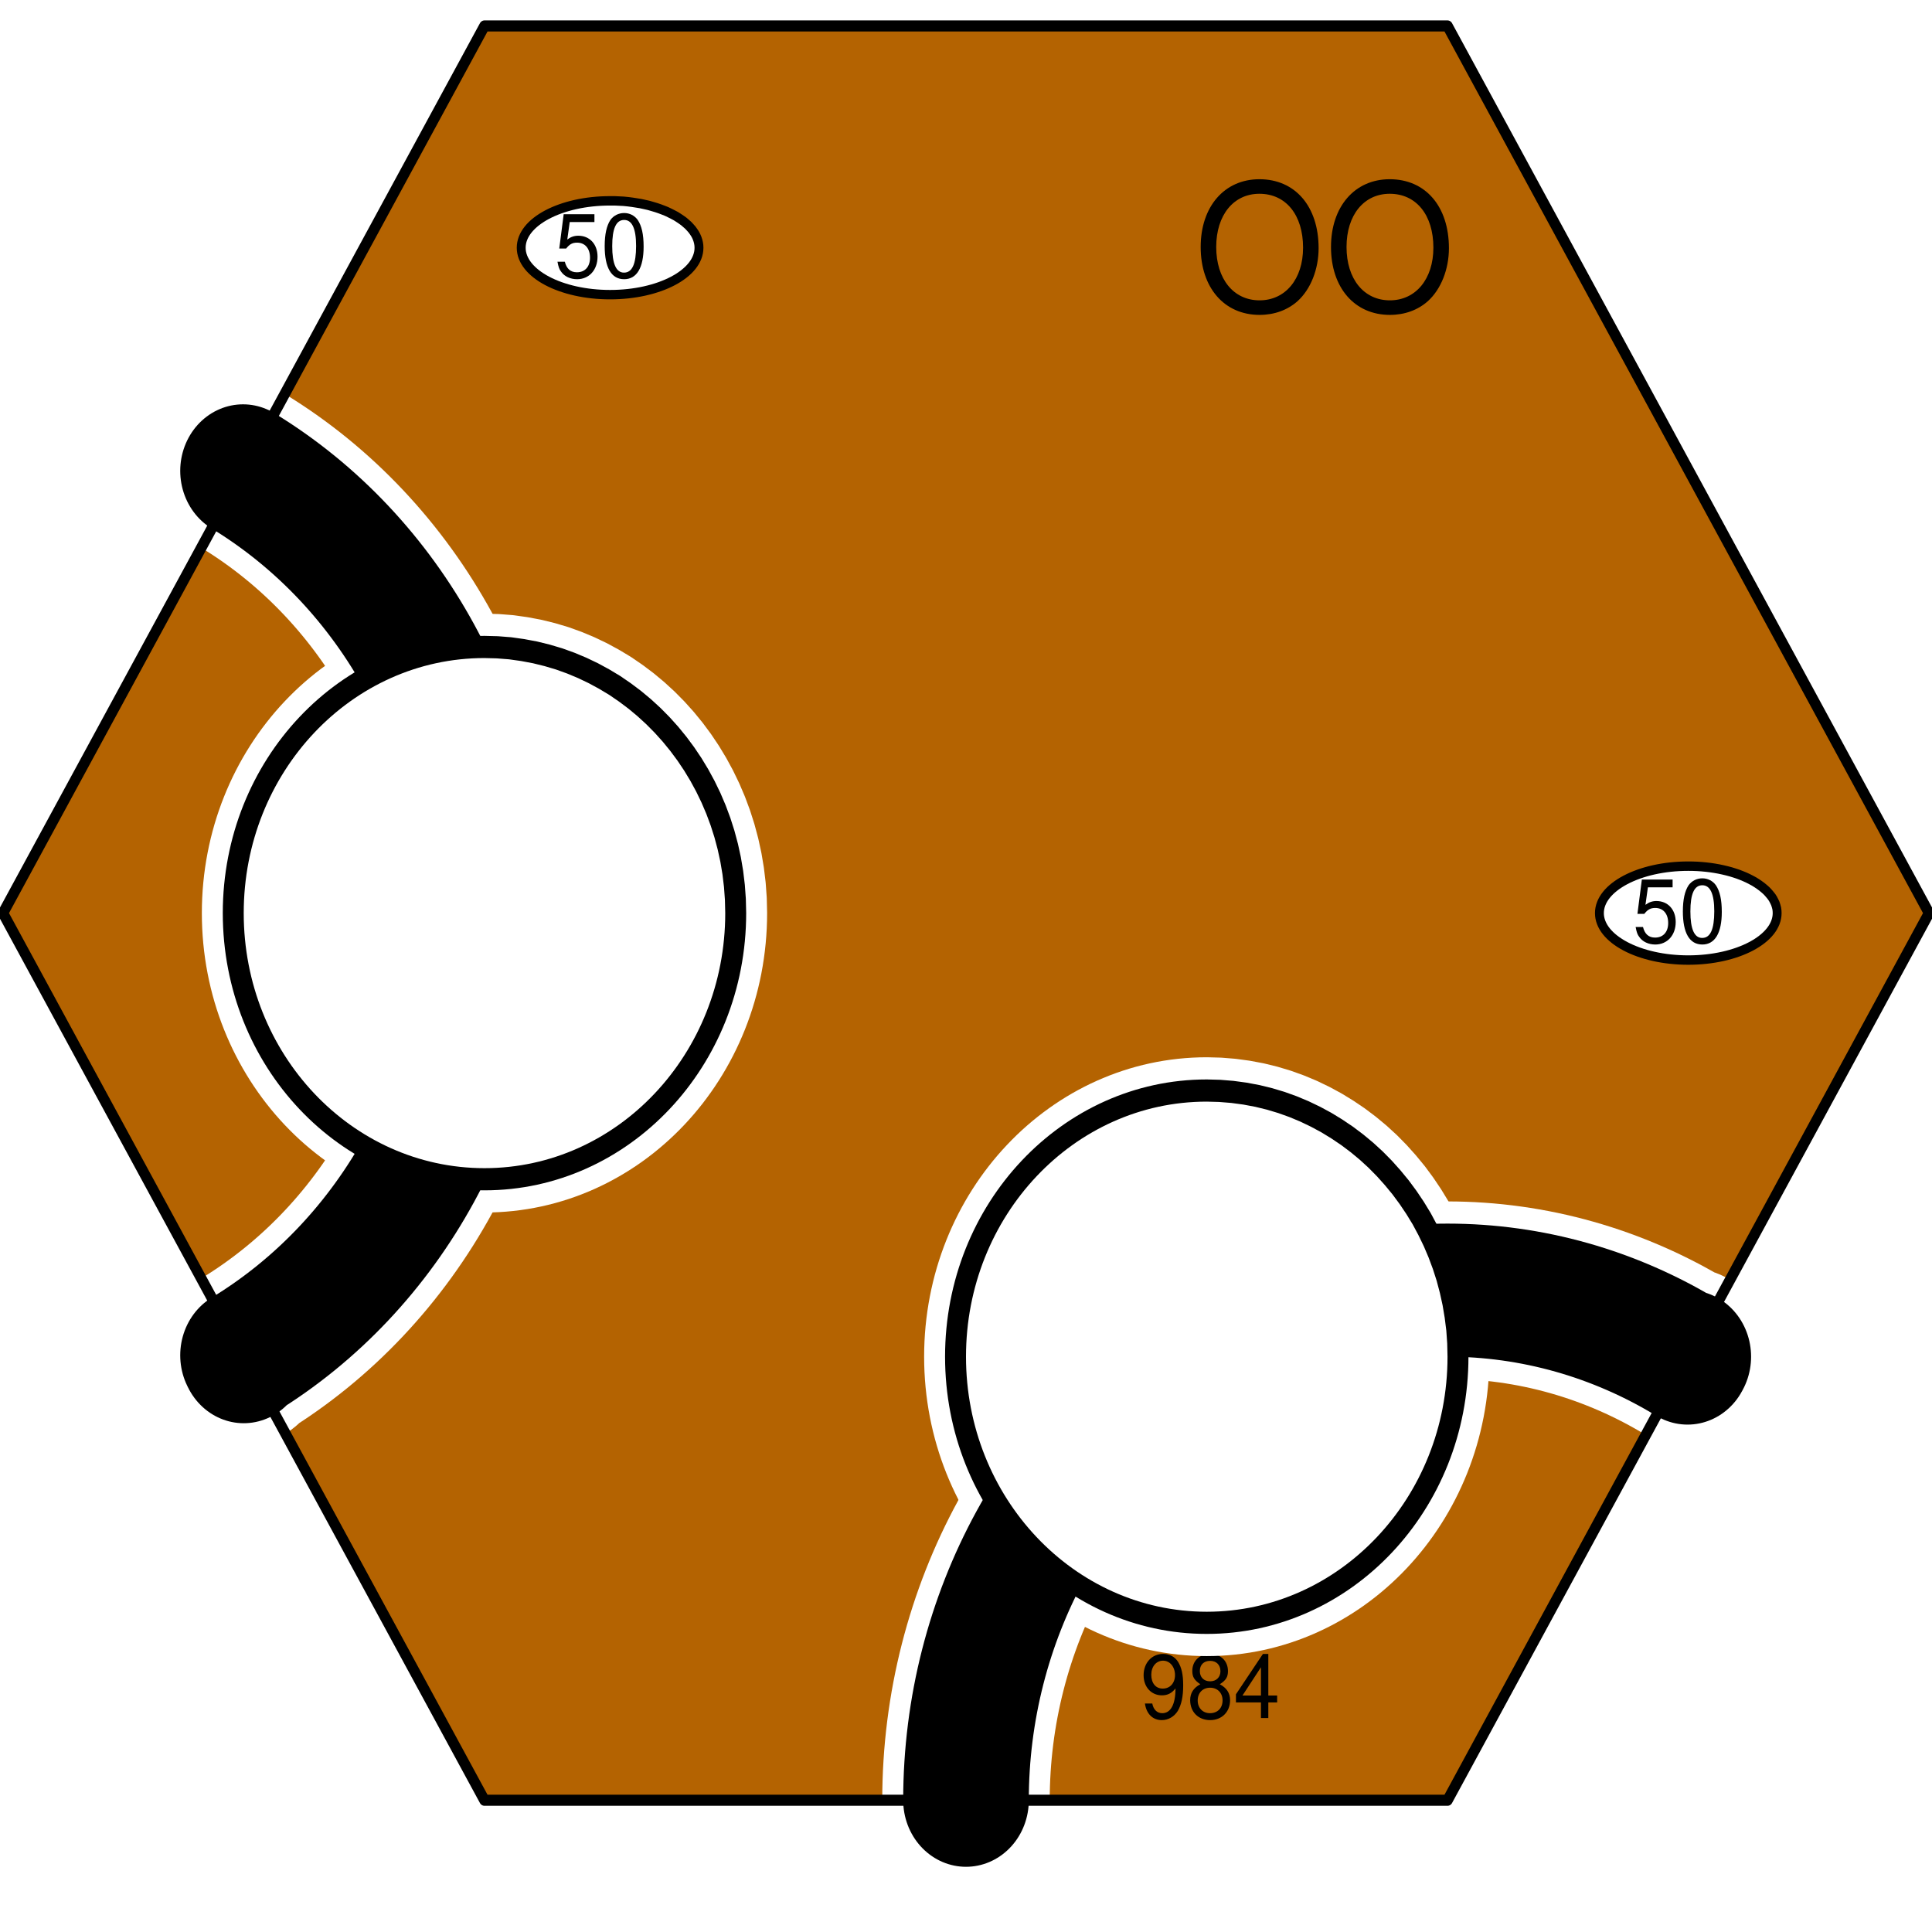
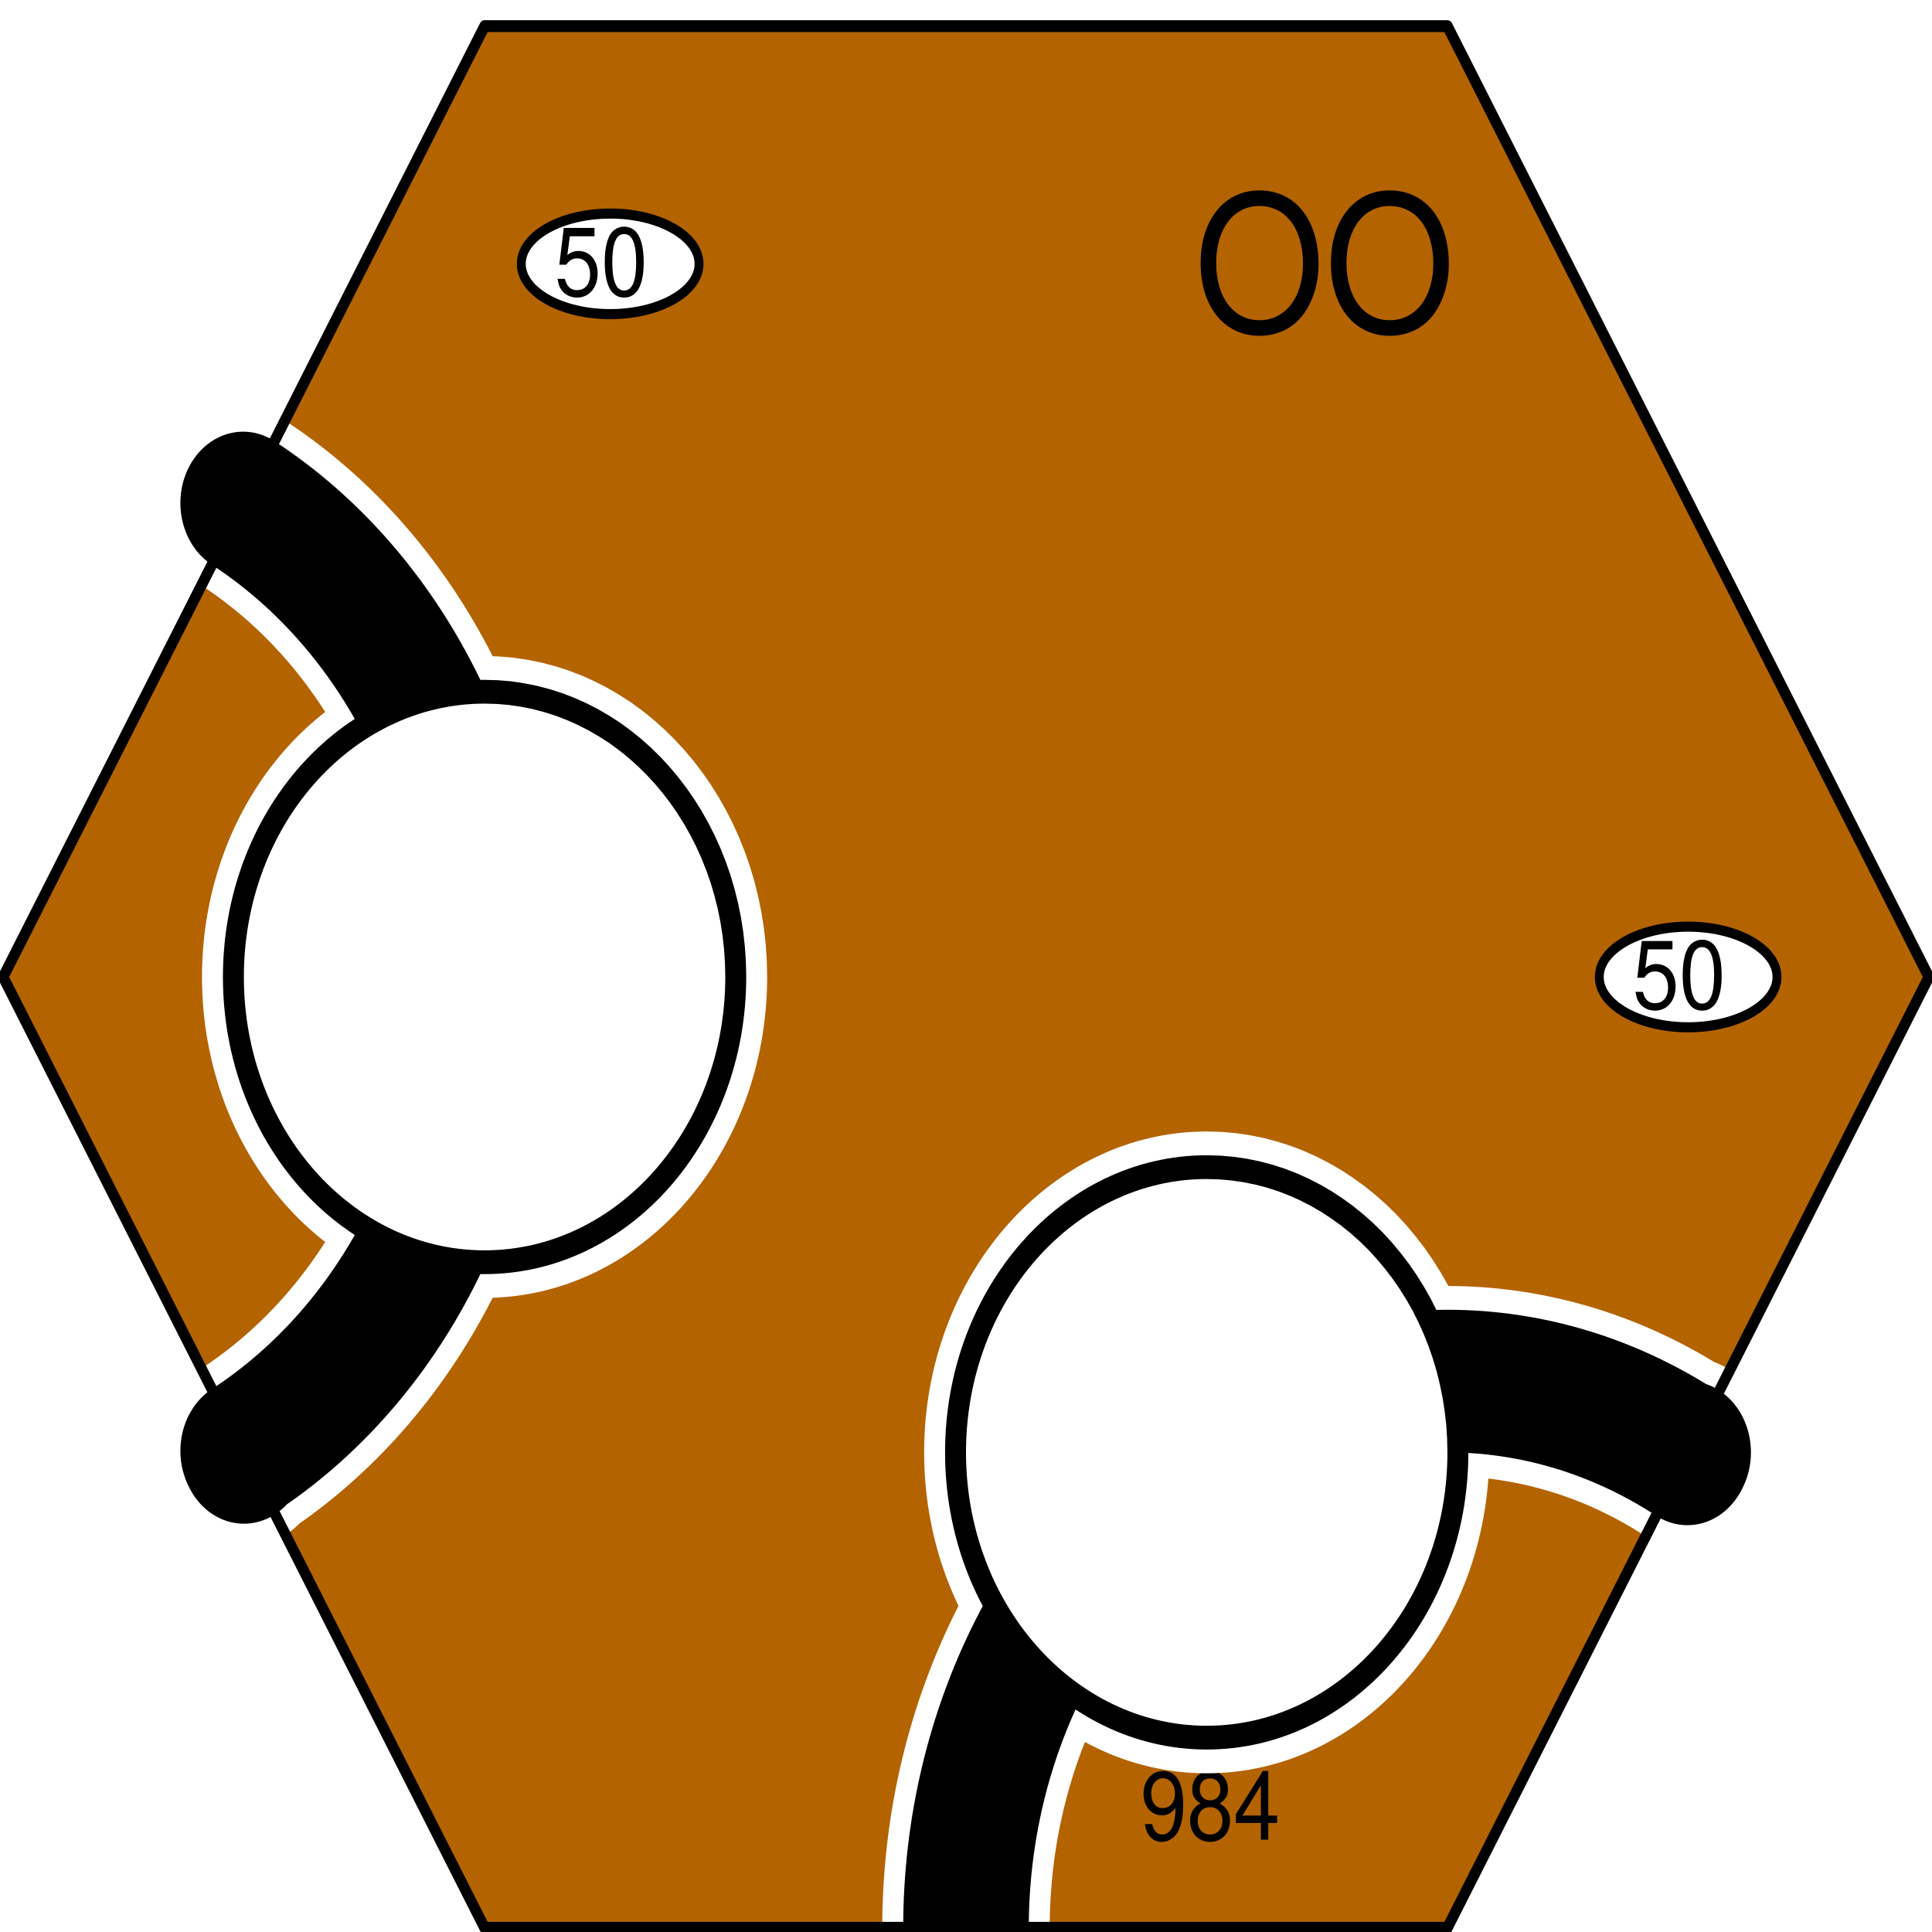
<svg xmlns="http://www.w3.org/2000/svg" width="100" height="100" viewBox="0 0 1 1" preserveAspectRatio="none" id="svg8994" version="1.0">
  <defs id="defs9057" />
  <rect x="0" y="0" width="1" height="1" style="fill:#ffffff;stroke:none" id="rect9000" />
-   <g transform="matrix(5.418114e-3,0,0,-5.739835e-3,-1.175565e-3,0.934679)" xml:space="preserve" style="font-style:normal;font-variant:normal;font-weight:normal;font-stretch:normal;letter-spacing:normal;word-spacing:normal;text-anchor:start;fill:none;fill-opacity:1;stroke:#000000;stroke-linecap:butt;stroke-linejoin:miter;stroke-miterlimit:10.433;stroke-dasharray:none;stroke-dashoffset:0;stroke-opacity:1" id="g9002">
+   <g transform="matrix(5.4170482e-3,0,0,-6.151828e-3,-1.07698e-3,1.000902)" xml:space="preserve" style="font-style:normal;font-variant:normal;font-weight:normal;font-stretch:normal;letter-spacing:normal;word-spacing:normal;text-anchor:start;fill:none;fill-opacity:1;stroke:#000000;stroke-linecap:butt;stroke-linejoin:miter;stroke-miterlimit:10.433;stroke-dasharray:none;stroke-dashoffset:0;stroke-opacity:1" id="g9002">
    <polygon points="46.5,160.5 138.5,160.5 184.5,80.5 138.5,0.5 46.5,0.5 0.5,80.5 46.5,160.5 " style="fill:#b46301;fill-rule:nonzero;stroke:#b46301;stroke-width:0;stroke-linejoin:round" id="polygon9004" />
    <text transform="matrix(1,0,0,-1,109.17,7.9141)" style="font-size:8px;fill:#000000;stroke:none;font-family:&quot;Helvetica&quot;, sans-serif" id="text9006">984</text>
    <path d="M 139.5,40.5 L 139.47,41.735 L 139.38,42.954 L 139.22,44.155 L 139.01,45.337 L 138.74,46.498 L 138.42,47.637 L 138.04,48.752 L 137.61,49.841 L 137.13,50.905 L 136.6,51.939 L 136.03,52.944 L 135.4,53.918 L 134.73,54.859 L 134.02,55.766 L 133.26,56.637 L 132.47,57.47 L 131.64,58.265 L 130.77,59.019 L 129.86,59.732 L 128.92,60.401 L 127.94,61.025 L 126.94,61.603 L 125.9,62.133 L 124.84,62.614 L 123.75,63.044 L 122.64,63.421 L 121.5,63.744 L 120.34,64.012 L 119.15,64.223 L 117.95,64.376 L 116.73,64.469 L 115.5,64.5 C 102.25,64.5 91.5,53.754 91.5,40.5 C 91.5,27.246 102.25,16.5 115.5,16.5 C 128.75,16.5 139.5,27.246 139.5,40.5 z " style="fill:#ffffff;fill-rule:nonzero;stroke:#ffffff;stroke-width:0;stroke-linecap:round;stroke-linejoin:round" id="path9008" />
    <path d="M 139.5,40.5 L 139.47,41.735 L 139.38,42.954 L 139.22,44.155 L 139.01,45.337 L 138.74,46.498 L 138.42,47.637 L 138.04,48.752 L 137.61,49.841 L 137.13,50.905 L 136.6,51.939 L 136.03,52.944 L 135.4,53.918 L 134.73,54.859 L 134.02,55.766 L 133.26,56.637 L 132.47,57.47 L 131.64,58.265 L 130.77,59.019 L 129.86,59.732 L 128.92,60.401 L 127.94,61.025 L 126.94,61.603 L 125.9,62.133 L 124.84,62.614 L 123.75,63.044 L 122.64,63.421 L 121.5,63.744 L 120.34,64.012 L 119.15,64.223 L 117.95,64.376 L 116.73,64.469 L 115.5,64.5 C 102.25,64.5 91.5,53.754 91.5,40.5 C 91.5,27.246 102.25,16.5 115.5,16.5 C 128.75,16.5 139.5,27.246 139.5,40.5 z " style="stroke:#ffffff;stroke-width:6;stroke-linecap:round;stroke-linejoin:round" id="path9010" />
    <path d="M 70.5,80.5 L 70.469,81.735 L 70.376,82.954 L 70.223,84.155 L 70.012,85.337 L 69.744,86.498 L 69.421,87.637 L 69.044,88.752 L 68.614,89.841 L 68.133,90.905 L 67.603,91.939 L 67.025,92.944 L 66.401,93.918 L 65.732,94.859 L 65.019,95.766 L 64.265,96.637 L 63.47,97.47 L 62.637,98.265 L 61.766,99.019 L 60.859,99.732 L 59.918,100.4 L 58.944,101.03 L 57.939,101.6 L 56.905,102.13 L 55.841,102.61 L 54.752,103.04 L 53.637,103.42 L 52.498,103.74 L 51.337,104.01 L 50.155,104.22 L 48.954,104.38 L 47.735,104.47 L 46.5,104.5 C 33.246,104.5 22.5,93.754 22.5,80.5 C 22.5,67.246 33.246,56.5 46.5,56.5 C 59.754,56.5 70.5,67.246 70.5,80.5 z " style="fill:#ffffff;fill-rule:nonzero;stroke:#ffffff;stroke-width:0;stroke-linecap:round;stroke-linejoin:round" id="path9012" />
    <path d="M 70.5,80.5 L 70.469,81.735 L 70.376,82.954 L 70.223,84.155 L 70.012,85.337 L 69.744,86.498 L 69.421,87.637 L 69.044,88.752 L 68.614,89.841 L 68.133,90.905 L 67.603,91.939 L 67.025,92.944 L 66.401,93.918 L 65.732,94.859 L 65.019,95.766 L 64.265,96.637 L 63.47,97.47 L 62.637,98.265 L 61.766,99.019 L 60.859,99.732 L 59.918,100.4 L 58.944,101.03 L 57.939,101.6 L 56.905,102.13 L 55.841,102.61 L 54.752,103.04 L 53.637,103.42 L 52.498,103.74 L 51.337,104.01 L 50.155,104.22 L 48.954,104.38 L 47.735,104.47 L 46.5,104.5 C 33.246,104.5 22.5,93.754 22.5,80.5 C 22.5,67.246 33.246,56.5 46.5,56.5 C 59.754,56.5 70.5,67.246 70.5,80.5 z " style="stroke:#ffffff;stroke-width:6;stroke-linecap:round;stroke-linejoin:round" id="path9014" />
    <path d="M 161.5,40.5 L 161.43,40.375 C 154.46,44.387 146.55,46.5 138.5,46.5 C 130.46,46.5 122.55,44.387 115.57,40.379" style="stroke:#ffffff;stroke-width:16;stroke-linecap:round;stroke-linejoin:round" id="path9016" />
    <path d="M 115.5,40.5 L 115.57,40.379 C 101.3,32.176 92.5,16.961 92.5,0.5" style="stroke:#ffffff;stroke-width:16;stroke-linecap:round;stroke-linejoin:round" id="path9018" />
    <path d="M 23.5,40.5 L 23.434,40.625 C 37.703,48.828 46.5,64.039 46.5,80.5" style="stroke:#ffffff;stroke-width:16;stroke-linecap:round;stroke-linejoin:round" id="path9020" />
    <path d="M 46.5,80.5 L 46.5,80.5 C 46.5,96.961 37.703,112.17 23.434,120.38" style="stroke:#ffffff;stroke-width:16;stroke-linecap:round;stroke-linejoin:round" id="path9022" />
    <path d="M 161.5,40.5 L 161.43,40.375 C 154.46,44.387 146.55,46.5 138.5,46.5 C 130.46,46.5 122.55,44.387 115.57,40.379" style="stroke-width:12;stroke-linecap:round;stroke-linejoin:round" id="path9024" />
    <path d="M 115.5,40.5 L 115.57,40.379 C 101.3,32.176 92.5,16.961 92.5,0.5" style="stroke-width:12;stroke-linecap:round;stroke-linejoin:round" id="path9026" />
    <path d="M 23.5,40.5 L 23.434,40.625 C 37.703,48.828 46.5,64.039 46.5,80.5" style="stroke-width:12;stroke-linecap:round;stroke-linejoin:round" id="path9028" />
    <path d="M 46.5,80.5 L 46.5,80.5 C 46.5,96.961 37.703,112.17 23.434,120.38" style="stroke-width:12;stroke-linecap:round;stroke-linejoin:round" id="path9030" />
    <path d="M 139.5,40.5 L 139.47,41.735 L 139.38,42.954 L 139.22,44.155 L 139.01,45.337 L 138.74,46.498 L 138.42,47.637 L 138.04,48.752 L 137.61,49.841 L 137.13,50.905 L 136.6,51.939 L 136.03,52.944 L 135.4,53.918 L 134.73,54.859 L 134.02,55.766 L 133.26,56.637 L 132.47,57.47 L 131.64,58.265 L 130.77,59.019 L 129.86,59.732 L 128.92,60.401 L 127.94,61.025 L 126.94,61.603 L 125.9,62.133 L 124.84,62.614 L 123.75,63.044 L 122.64,63.421 L 121.5,63.744 L 120.34,64.012 L 119.15,64.223 L 117.95,64.376 L 116.73,64.469 L 115.5,64.5 C 102.25,64.5 91.5,53.754 91.5,40.5 C 91.5,27.246 102.25,16.5 115.5,16.5 C 128.75,16.5 139.5,27.246 139.5,40.5 z " style="fill:#ffffff;fill-rule:nonzero;stroke:#ffffff;stroke-width:0;stroke-linecap:round;stroke-linejoin:round" id="path9032" />
    <path d="M 139.5,40.5 L 139.47,41.735 L 139.38,42.954 L 139.22,44.155 L 139.01,45.337 L 138.74,46.498 L 138.42,47.637 L 138.04,48.752 L 137.61,49.841 L 137.13,50.905 L 136.6,51.939 L 136.03,52.944 L 135.4,53.918 L 134.73,54.859 L 134.02,55.766 L 133.26,56.637 L 132.47,57.47 L 131.64,58.265 L 130.77,59.019 L 129.86,59.732 L 128.92,60.401 L 127.94,61.025 L 126.94,61.603 L 125.9,62.133 L 124.84,62.614 L 123.75,63.044 L 122.64,63.421 L 121.5,63.744 L 120.34,64.012 L 119.15,64.223 L 117.95,64.376 L 116.73,64.469 L 115.5,64.5 C 102.25,64.5 91.5,53.754 91.5,40.5 C 91.5,27.246 102.25,16.5 115.5,16.5 C 128.75,16.5 139.5,27.246 139.5,40.5 z " style="stroke-width:2;stroke-linecap:round;stroke-linejoin:round" id="path9034" />
    <path d="M 169.99,80.5 L 169.98,80.718 L 169.95,80.932 L 169.89,81.144 L 169.82,81.353 L 169.72,81.557 L 169.61,81.758 L 169.48,81.955 L 169.32,82.147 L 169.15,82.335 L 168.97,82.517 L 168.76,82.694 L 168.54,82.866 L 168.3,83.032 L 168.05,83.192 L 167.79,83.346 L 167.5,83.493 L 167.21,83.633 L 166.9,83.767 L 166.58,83.892 L 166.25,84.011 L 165.9,84.121 L 165.55,84.223 L 165.18,84.316 L 164.8,84.401 L 164.42,84.477 L 164.02,84.544 L 163.62,84.601 L 163.21,84.648 L 162.79,84.686 L 162.37,84.713 L 161.94,84.729 L 161.5,84.734 C 156.81,84.734 153.01,82.836 153.01,80.5 C 153.01,78.164 156.81,76.266 161.5,76.266 C 166.19,76.266 169.99,78.164 169.99,80.5 z " style="fill:#ffffff;fill-rule:nonzero;stroke:#ffffff;stroke-width:0;stroke-linecap:round;stroke-linejoin:round" id="path9036" />
    <path d="M 169.99,80.5 L 169.98,80.718 L 169.95,80.932 L 169.89,81.144 L 169.82,81.353 L 169.72,81.557 L 169.61,81.758 L 169.48,81.955 L 169.32,82.147 L 169.15,82.335 L 168.97,82.517 L 168.76,82.694 L 168.54,82.866 L 168.3,83.032 L 168.05,83.192 L 167.79,83.346 L 167.5,83.493 L 167.21,83.633 L 166.9,83.767 L 166.58,83.892 L 166.25,84.011 L 165.9,84.121 L 165.55,84.223 L 165.18,84.316 L 164.8,84.401 L 164.42,84.477 L 164.02,84.544 L 163.62,84.601 L 163.21,84.648 L 162.79,84.686 L 162.37,84.713 L 161.94,84.729 L 161.5,84.734 C 156.81,84.734 153.01,82.836 153.01,80.5 C 153.01,78.164 156.81,76.266 161.5,76.266 C 166.19,76.266 169.99,78.164 169.99,80.5 z " style="stroke-width:0.849;stroke-linecap:round;stroke-linejoin:round" id="path9038" />
    <text transform="matrix(1,0,0,-1,156.19,77.855)" style="font-size:8px;fill:#000000;stroke:none;font-family:&quot;Helvetica&quot;, sans-serif" id="text9040">50</text>
    <path d="M 70.5,80.5 L 70.469,81.735 L 70.376,82.954 L 70.223,84.155 L 70.012,85.337 L 69.744,86.498 L 69.421,87.637 L 69.044,88.752 L 68.614,89.841 L 68.133,90.905 L 67.603,91.939 L 67.025,92.944 L 66.401,93.918 L 65.732,94.859 L 65.019,95.766 L 64.265,96.637 L 63.47,97.47 L 62.637,98.265 L 61.766,99.019 L 60.859,99.732 L 59.918,100.4 L 58.944,101.03 L 57.939,101.6 L 56.905,102.13 L 55.841,102.61 L 54.752,103.04 L 53.637,103.42 L 52.498,103.74 L 51.337,104.01 L 50.155,104.22 L 48.954,104.38 L 47.735,104.47 L 46.5,104.5 C 33.246,104.5 22.5,93.754 22.5,80.5 C 22.5,67.246 33.246,56.5 46.5,56.5 C 59.754,56.5 70.5,67.246 70.5,80.5 z " style="fill:#ffffff;fill-rule:nonzero;stroke:#ffffff;stroke-width:0;stroke-linecap:round;stroke-linejoin:round" id="path9042" />
    <path d="M 70.5,80.5 L 70.469,81.735 L 70.376,82.954 L 70.223,84.155 L 70.012,85.337 L 69.744,86.498 L 69.421,87.637 L 69.044,88.752 L 68.614,89.841 L 68.133,90.905 L 67.603,91.939 L 67.025,92.944 L 66.401,93.918 L 65.732,94.859 L 65.019,95.766 L 64.265,96.637 L 63.47,97.47 L 62.637,98.265 L 61.766,99.019 L 60.859,99.732 L 59.918,100.4 L 58.944,101.03 L 57.939,101.6 L 56.905,102.13 L 55.841,102.61 L 54.752,103.04 L 53.637,103.42 L 52.498,103.74 L 51.337,104.01 L 50.155,104.22 L 48.954,104.38 L 47.735,104.47 L 46.5,104.5 C 33.246,104.5 22.5,93.754 22.5,80.5 C 22.5,67.246 33.246,56.5 46.5,56.5 C 59.754,56.5 70.5,67.246 70.5,80.5 z " style="stroke-width:2;stroke-linecap:round;stroke-linejoin:round" id="path9044" />
    <path d="M 66.992,140.5 L 66.981,140.72 L 66.948,140.93 L 66.894,141.14 L 66.82,141.35 L 66.725,141.56 L 66.61,141.76 L 66.477,141.95 L 66.324,142.15 L 66.154,142.33 L 65.967,142.52 L 65.762,142.69 L 65.541,142.87 L 65.304,143.03 L 65.052,143.19 L 64.785,143.35 L 64.504,143.49 L 64.209,143.63 L 63.901,143.77 L 63.58,143.89 L 63.247,144.01 L 62.902,144.12 L 62.547,144.22 L 62.181,144.32 L 61.804,144.4 L 61.419,144.48 L 61.024,144.54 L 60.621,144.6 L 60.211,144.65 L 59.793,144.69 L 59.368,144.71 L 58.937,144.73 L 58.5,144.73 C 53.812,144.73 50.008,142.84 50.008,140.5 C 50.008,138.16 53.812,136.27 58.5,136.27 C 63.188,136.27 66.992,138.16 66.992,140.5 z " style="fill:#ffffff;fill-rule:nonzero;stroke:#ffffff;stroke-width:0;stroke-linecap:round;stroke-linejoin:round" id="path9046" />
    <path d="M 66.992,140.5 L 66.981,140.72 L 66.948,140.93 L 66.894,141.14 L 66.82,141.35 L 66.725,141.56 L 66.61,141.76 L 66.477,141.95 L 66.324,142.15 L 66.154,142.33 L 65.967,142.52 L 65.762,142.69 L 65.541,142.87 L 65.304,143.03 L 65.052,143.19 L 64.785,143.35 L 64.504,143.49 L 64.209,143.63 L 63.901,143.77 L 63.58,143.89 L 63.247,144.01 L 62.902,144.12 L 62.547,144.22 L 62.181,144.32 L 61.804,144.4 L 61.419,144.48 L 61.024,144.54 L 60.621,144.6 L 60.211,144.65 L 59.793,144.69 L 59.368,144.71 L 58.937,144.73 L 58.5,144.73 C 53.812,144.73 50.008,142.84 50.008,140.5 C 50.008,138.16 53.812,136.27 58.5,136.27 C 63.188,136.27 66.992,138.16 66.992,140.5 z " style="stroke-width:0.849;stroke-linecap:round;stroke-linejoin:round" id="path9048" />
    <text transform="matrix(1,0,0,-1,53.191,137.85)" style="font-size:8px;fill:#000000;stroke:none;font-family:&quot;Helvetica&quot;, sans-serif" id="text9050">50</text>
    <text transform="matrix(1,0,0,-1,114.31,134.82)" style="font-size:16px;fill:#000000;stroke:none;font-family:&quot;Helvetica&quot;, sans-serif" id="text9052">OO</text>
    <polygon points="46.5,160.5 138.5,160.5 184.5,80.5 138.5,0.5 46.5,0.5 0.5,80.5 46.5,160.5 " style="stroke-width:1;stroke-linejoin:round" id="polygon9054" />
  </g>
</svg>
